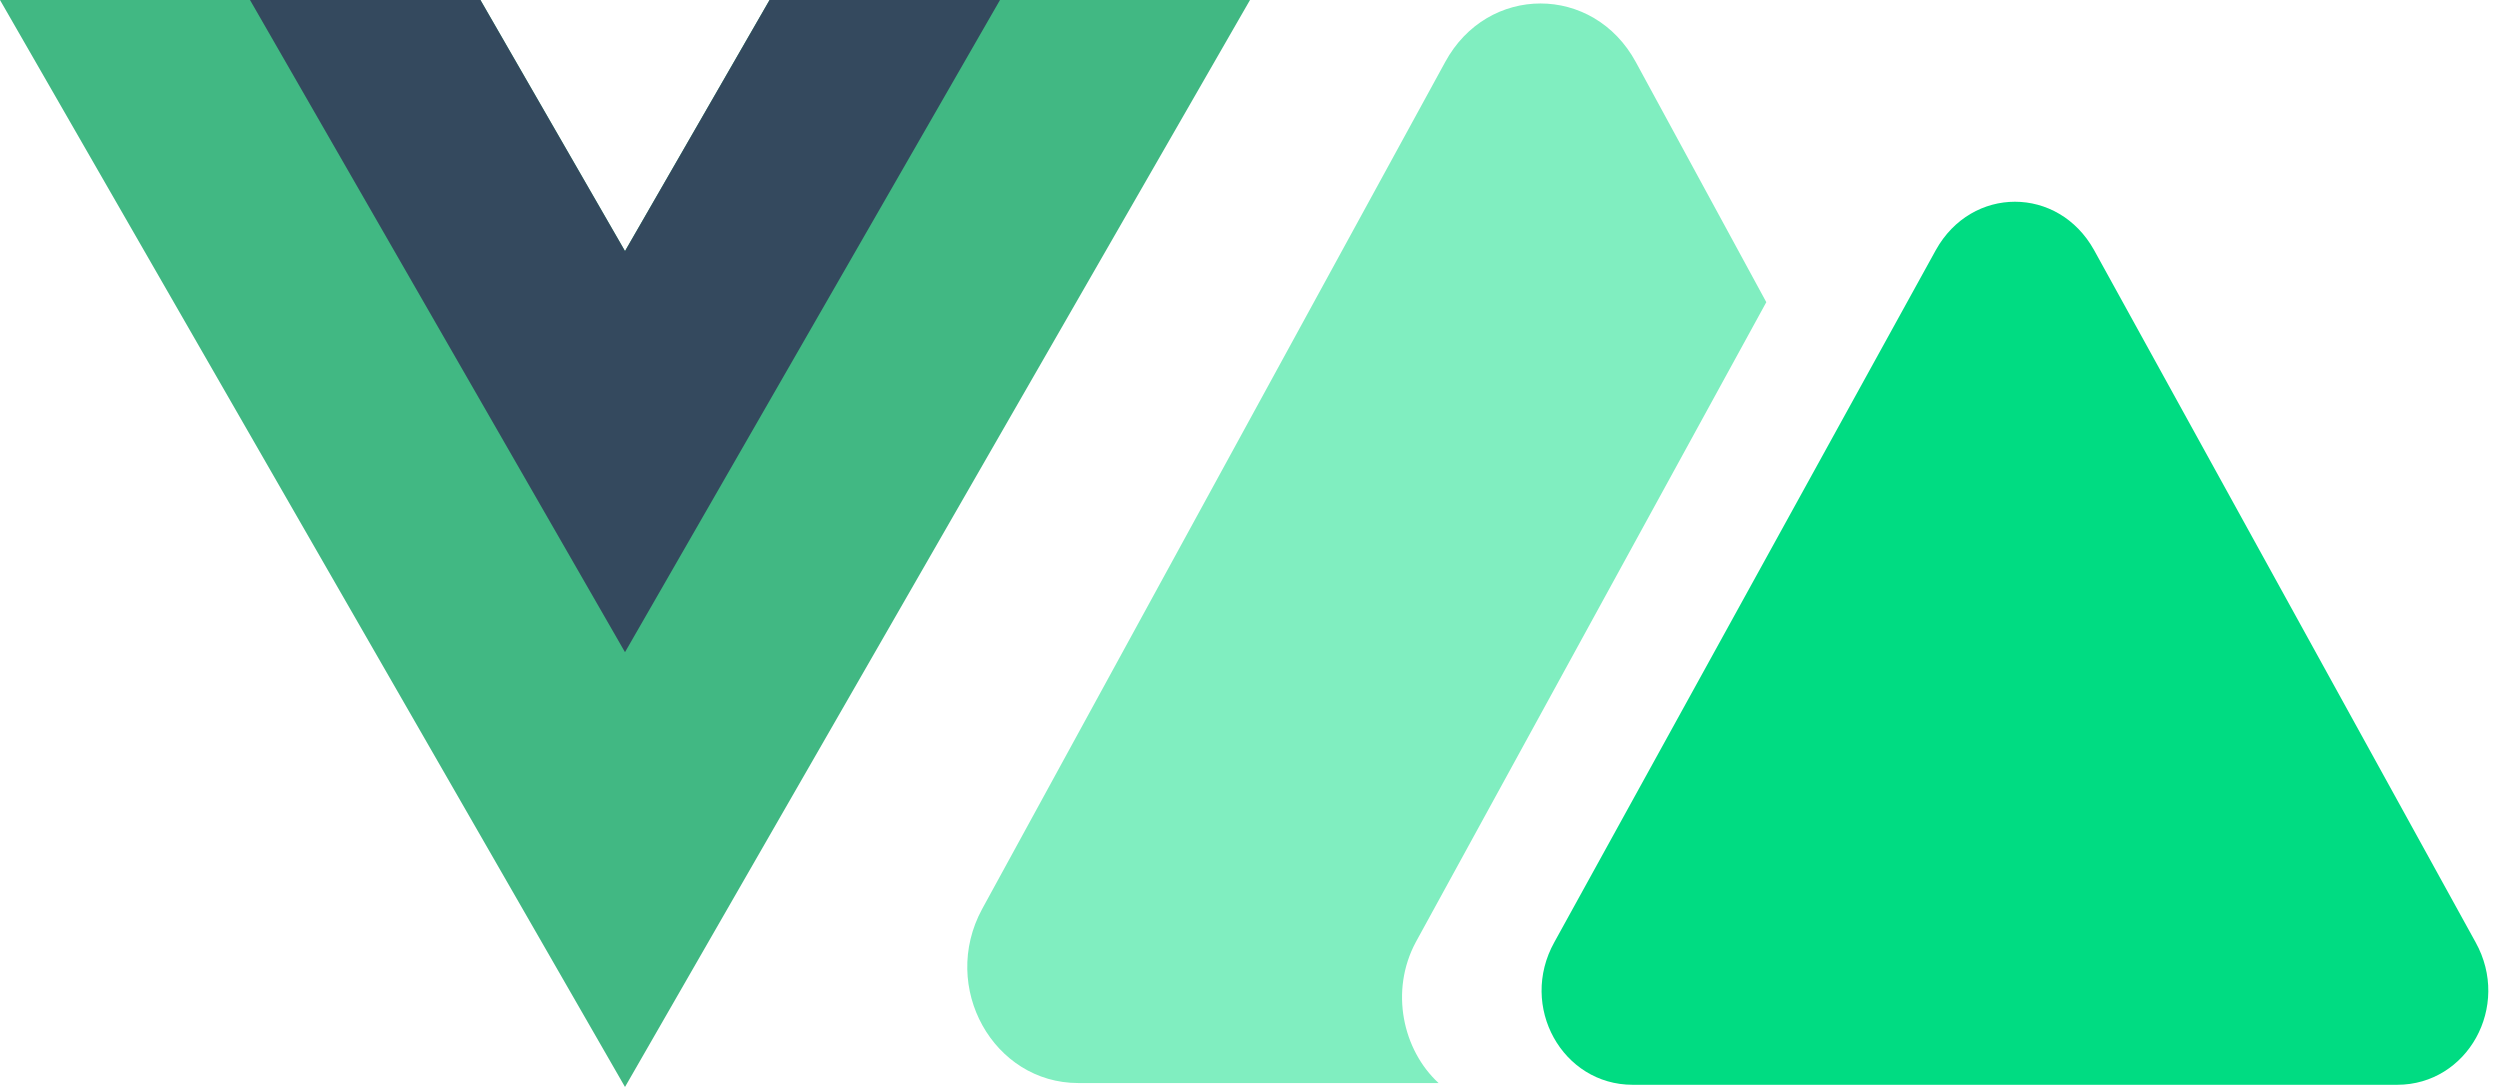
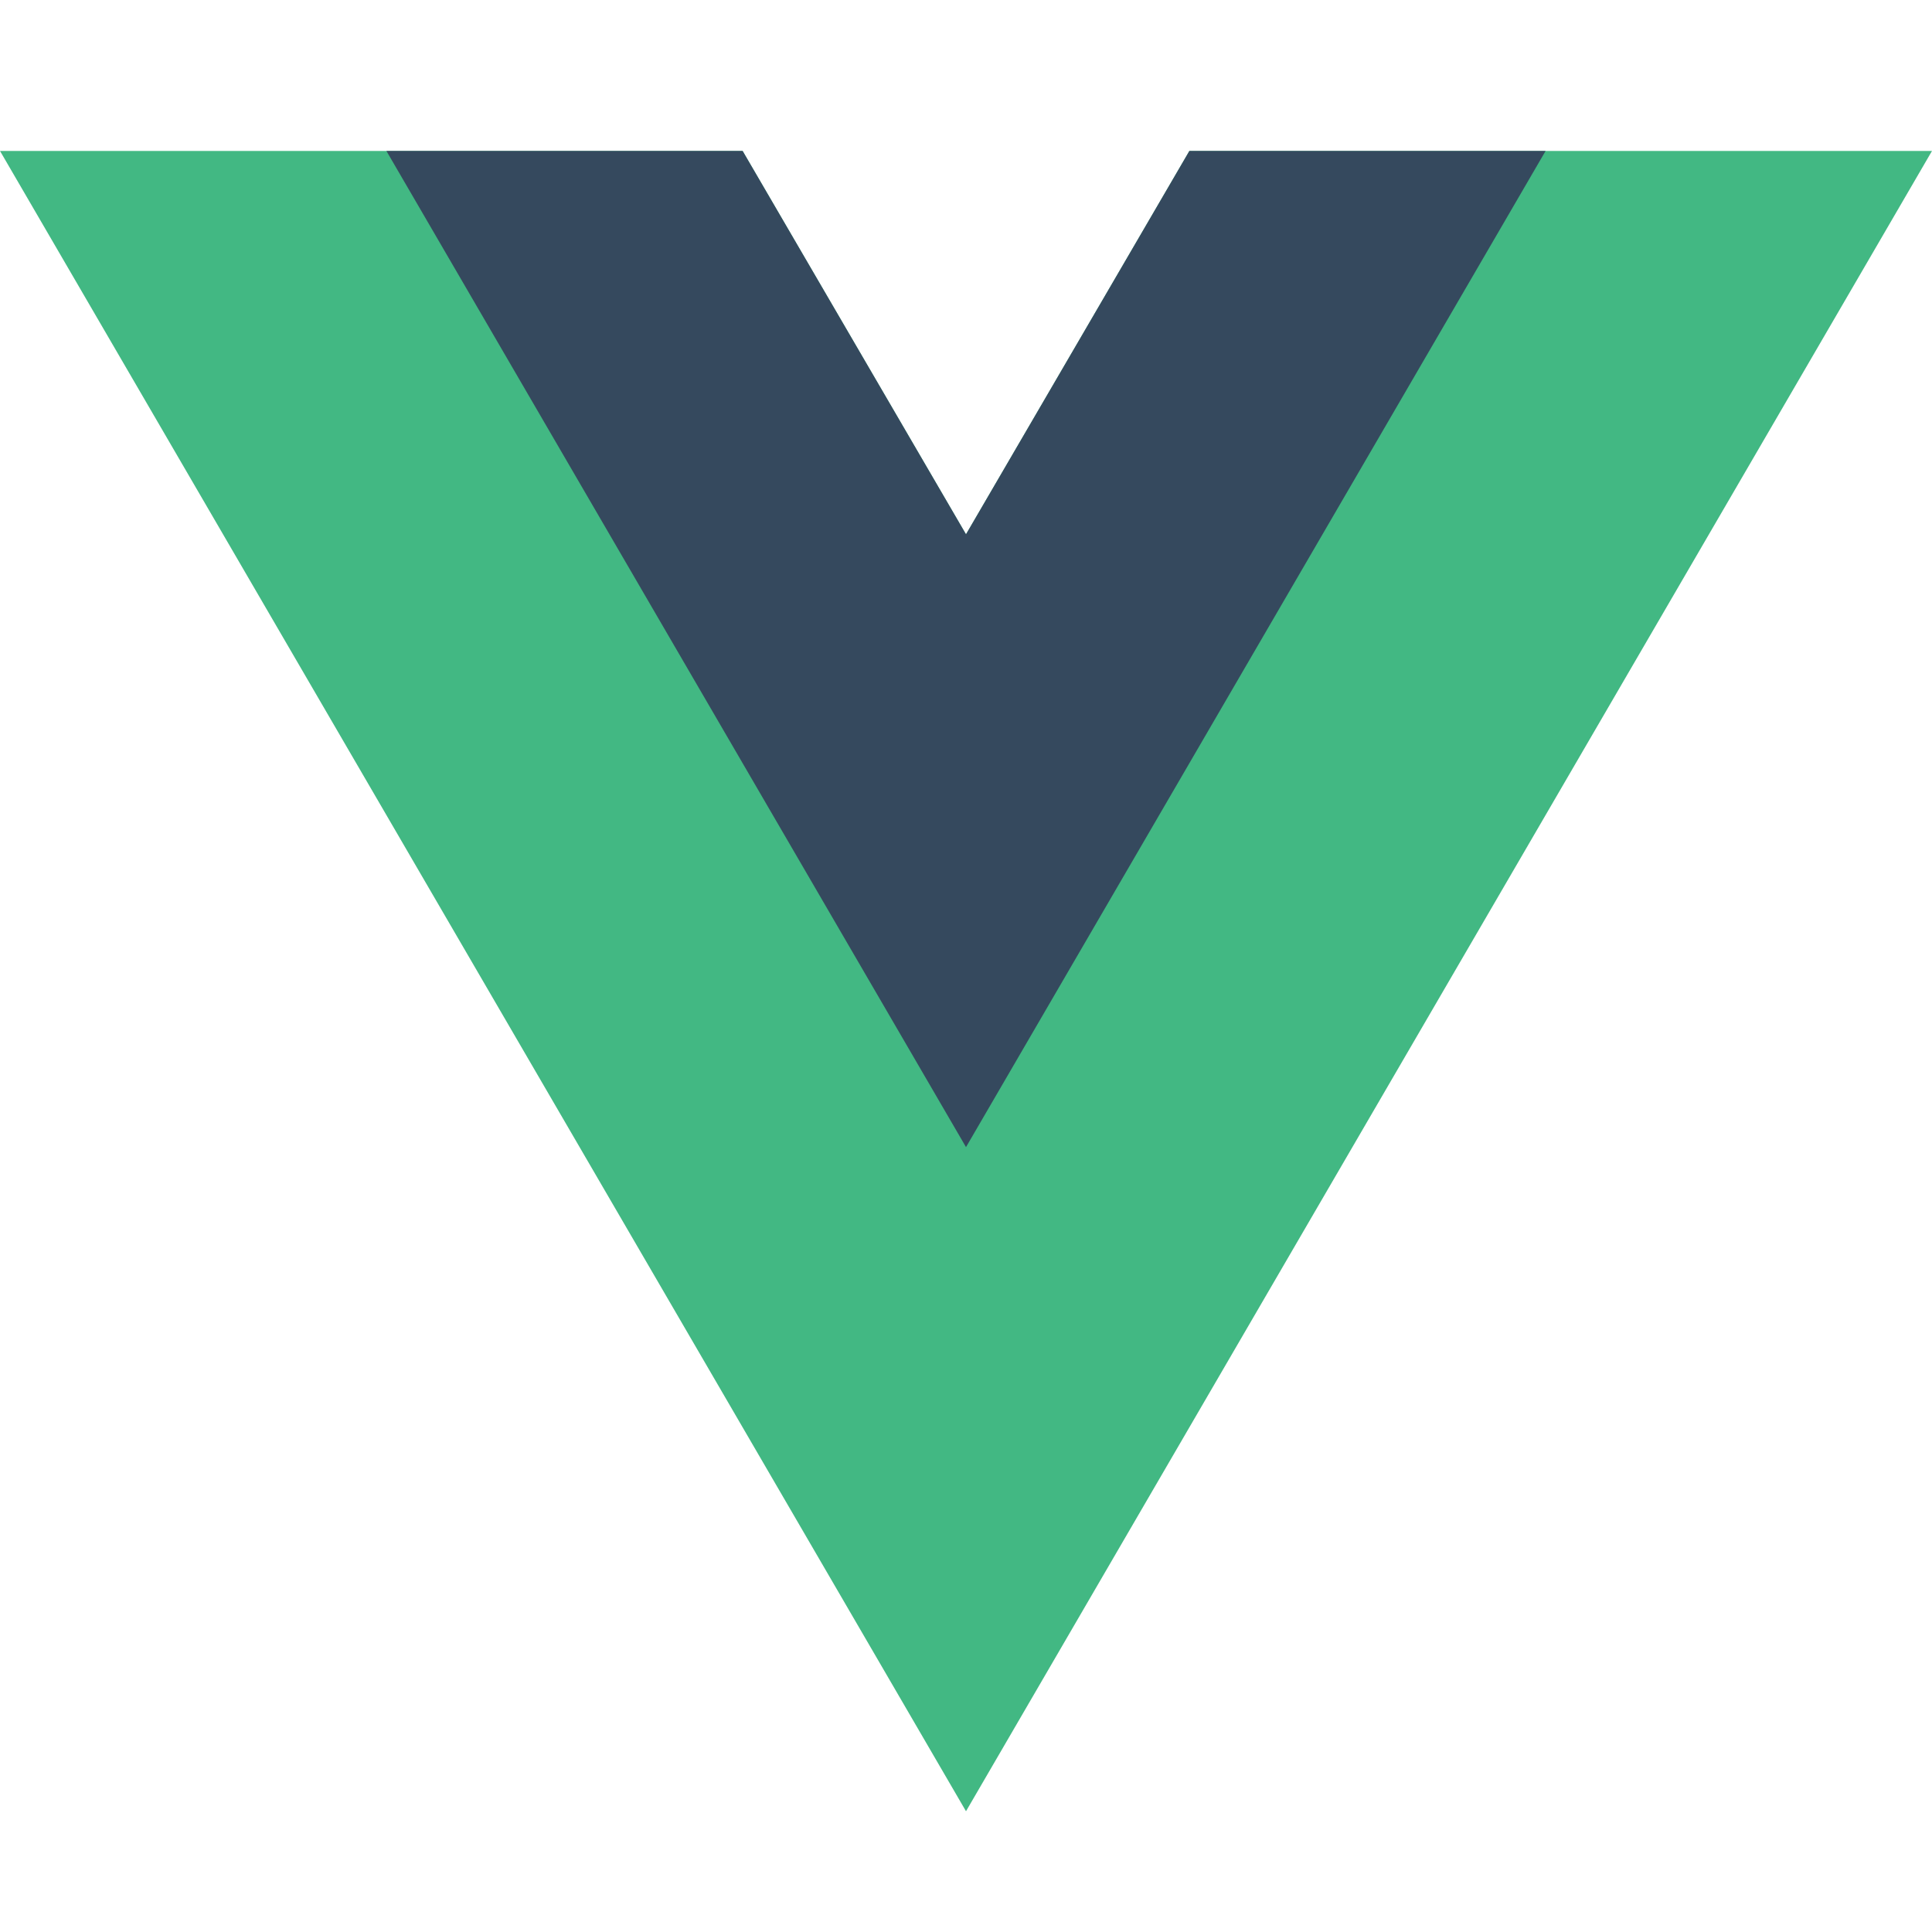
- <svg width="230" height="100" viewBox="0 0 230 100">
-   <g>
-     <path d="M 70.8 0 L 57.5 23.1 L 44.2 0 L 0 0 L 57.5 100 L 115 0 Z M 70.8 0" fill="#41b883" />
-     <path d="M 70.8 0 L 57.5 23.1 L 44.2 0 L 23 0 L 57.5 60 L 92 0 Z M 70.8 0" fill="#34495e" />
-   </g>
-   <g>
-     <path transform="matrix(1.5,0,0,1.6,-62.2,-25.8)" d="M 141.8 19.7 C 139.2 15.2 132.7 15.2 130.1 19.7 L 101.7 68.4 C 99.1 72.9 102.4 78.4 107.6 78.4 L 129.7 78.4 C 127.5 76.5 126.7 73.1 128.3 70.3 L 149.8 33.5 Z M 141.8 19.7" fill="#80eec0" fill-rule="evenodd" />
-     <path transform="matrix(1.5,0,0,1.6,-83.2,-29.8)" d="M 174.2 33 C 176.4 29.3 181.7 29.3 183.9 33 L 207.3 72.8 C 209.5 76.5 206.8 81 202.5 81 L 155.6 81 C 151.3 81 148.6 76.5 150.8 72.8 Z M 174.2 33" fill="#00dc82" />
-   </g>
+ <svg xmlns="http://www.w3.org/2000/svg" viewBox="0 0 128 128">
+   <style>
+     .st0 { fill: #42B883; }
+     .st1 { fill: #35495E; }
+   </style>
+   <path class="st0" d="M78.8,10L64,35.4L49.2,10H0l64,110l64-110C128,10,78.8,10,78.8,10z" />
+   <path class="st1" d="M78.8,10L64,35.4L49.2,10H25.6L64,76l38.4-66H78.8z" />
</svg>
